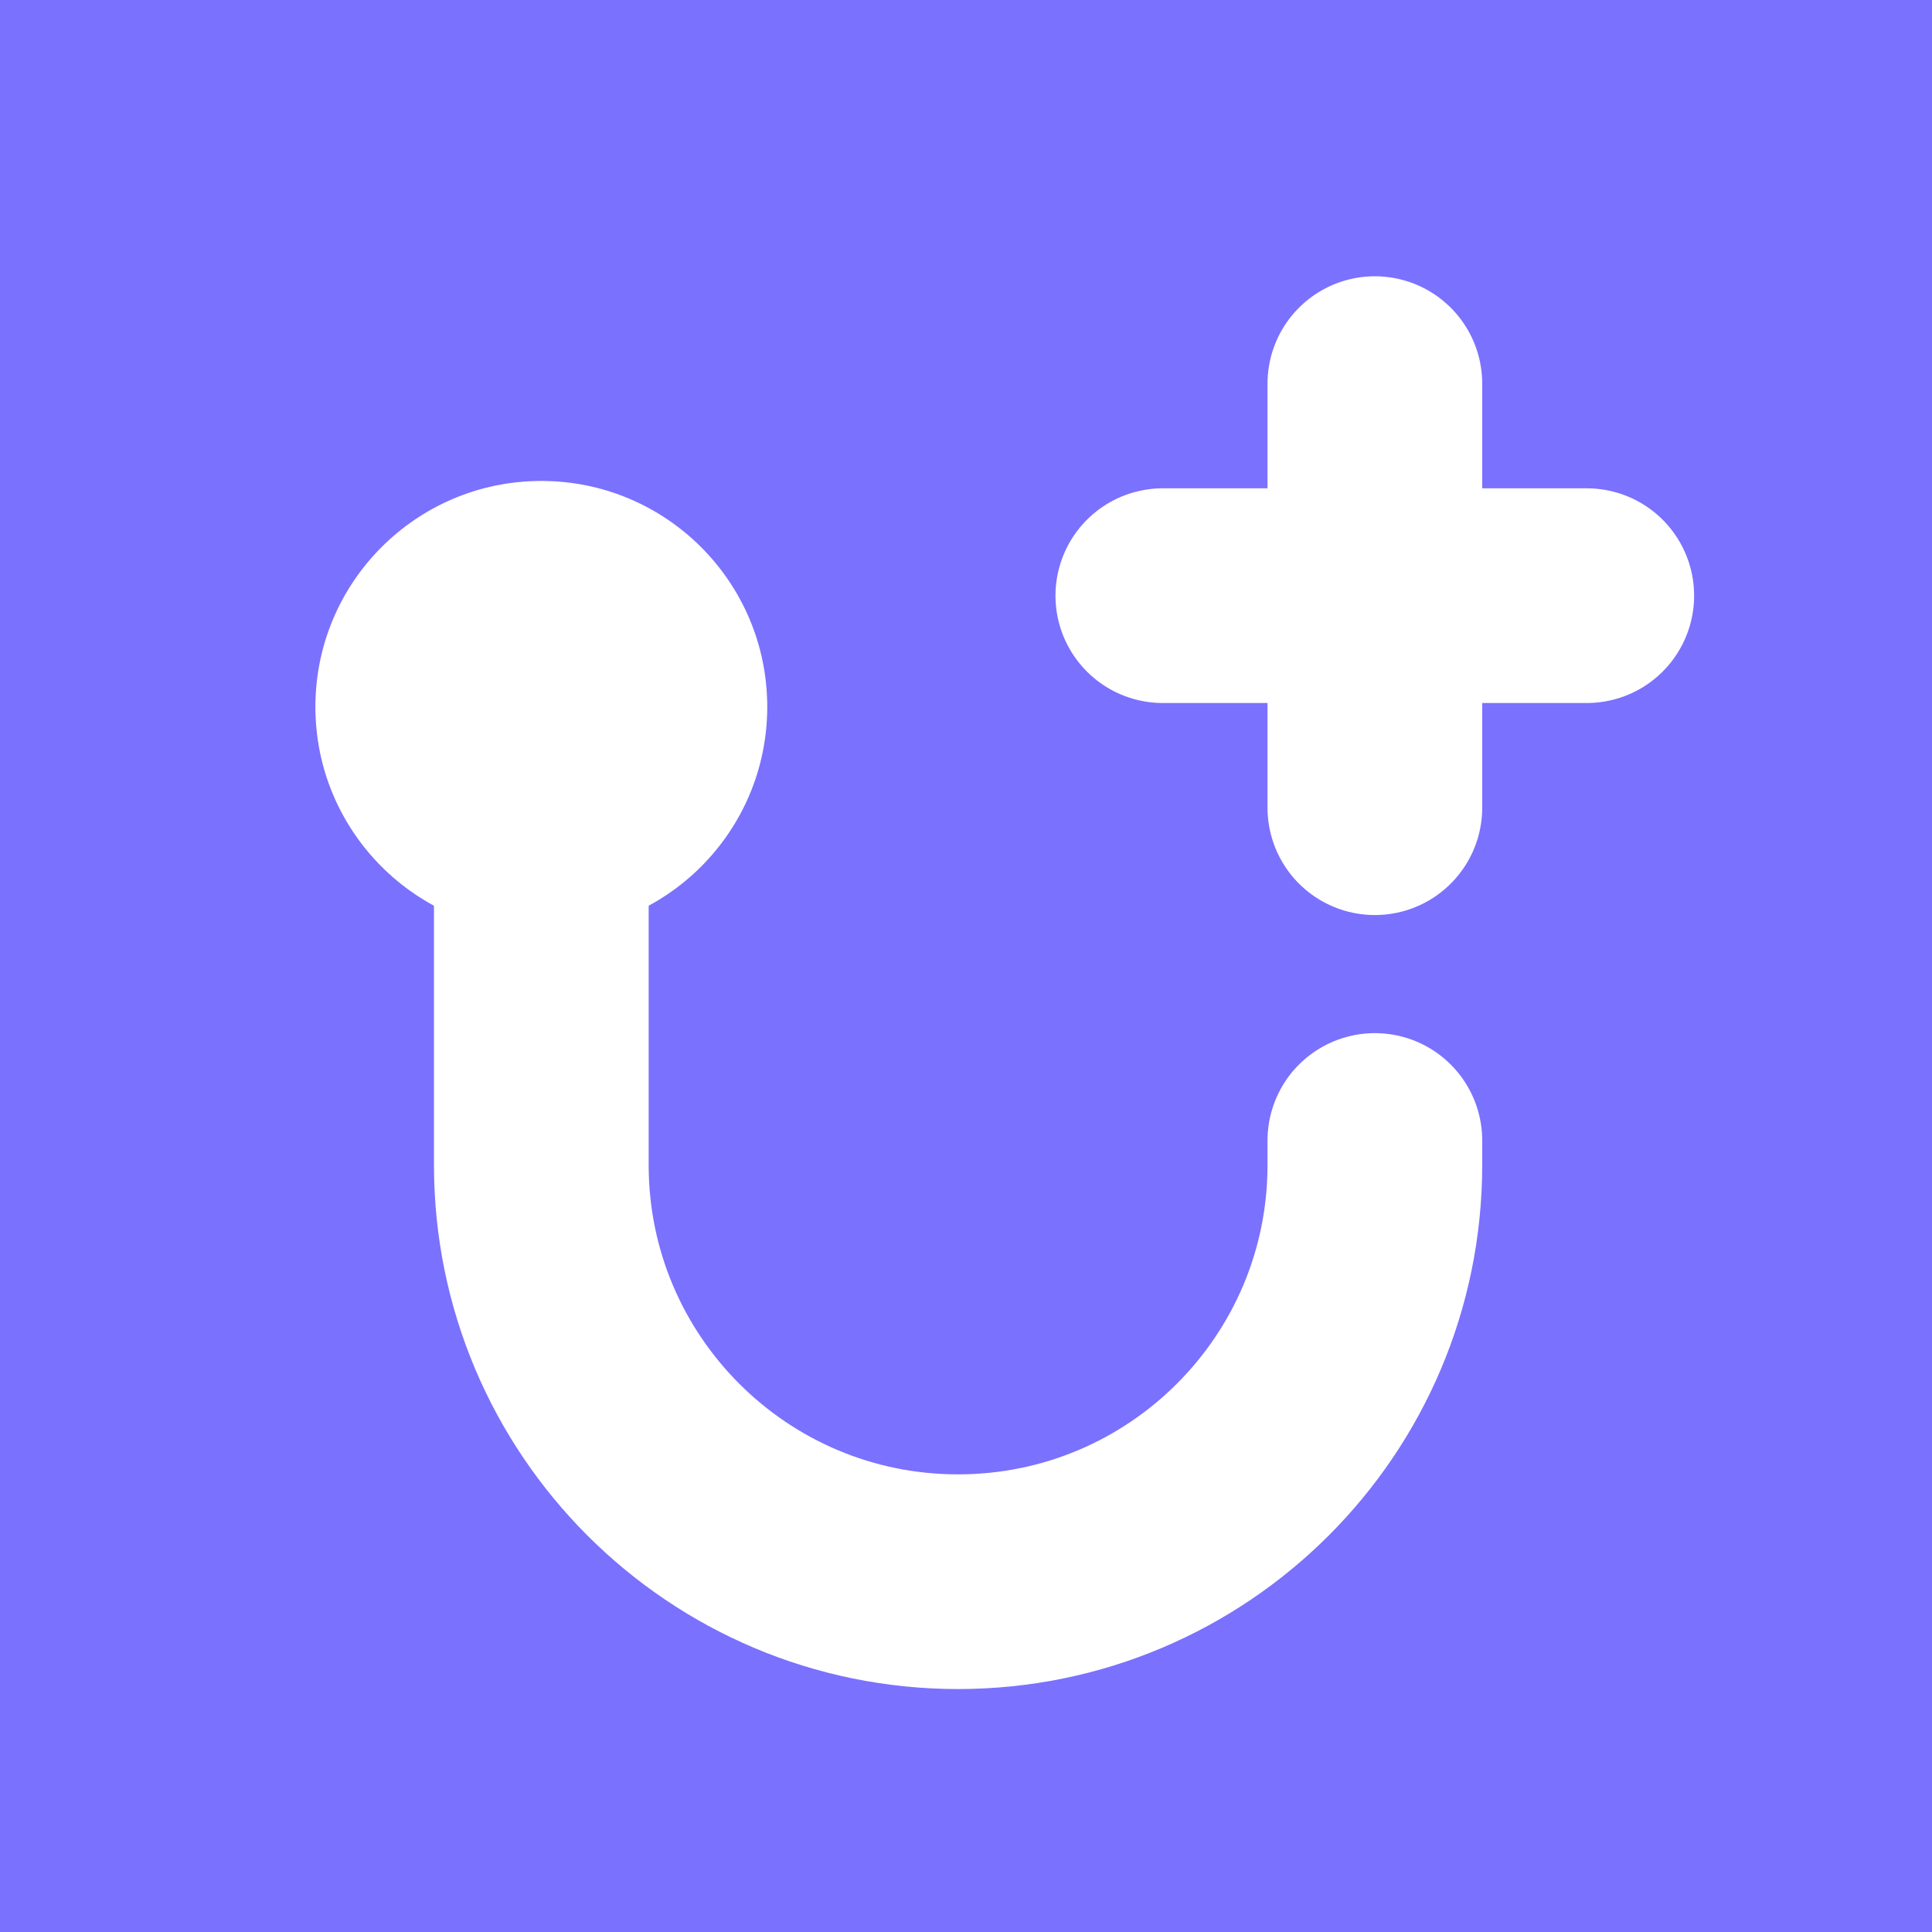
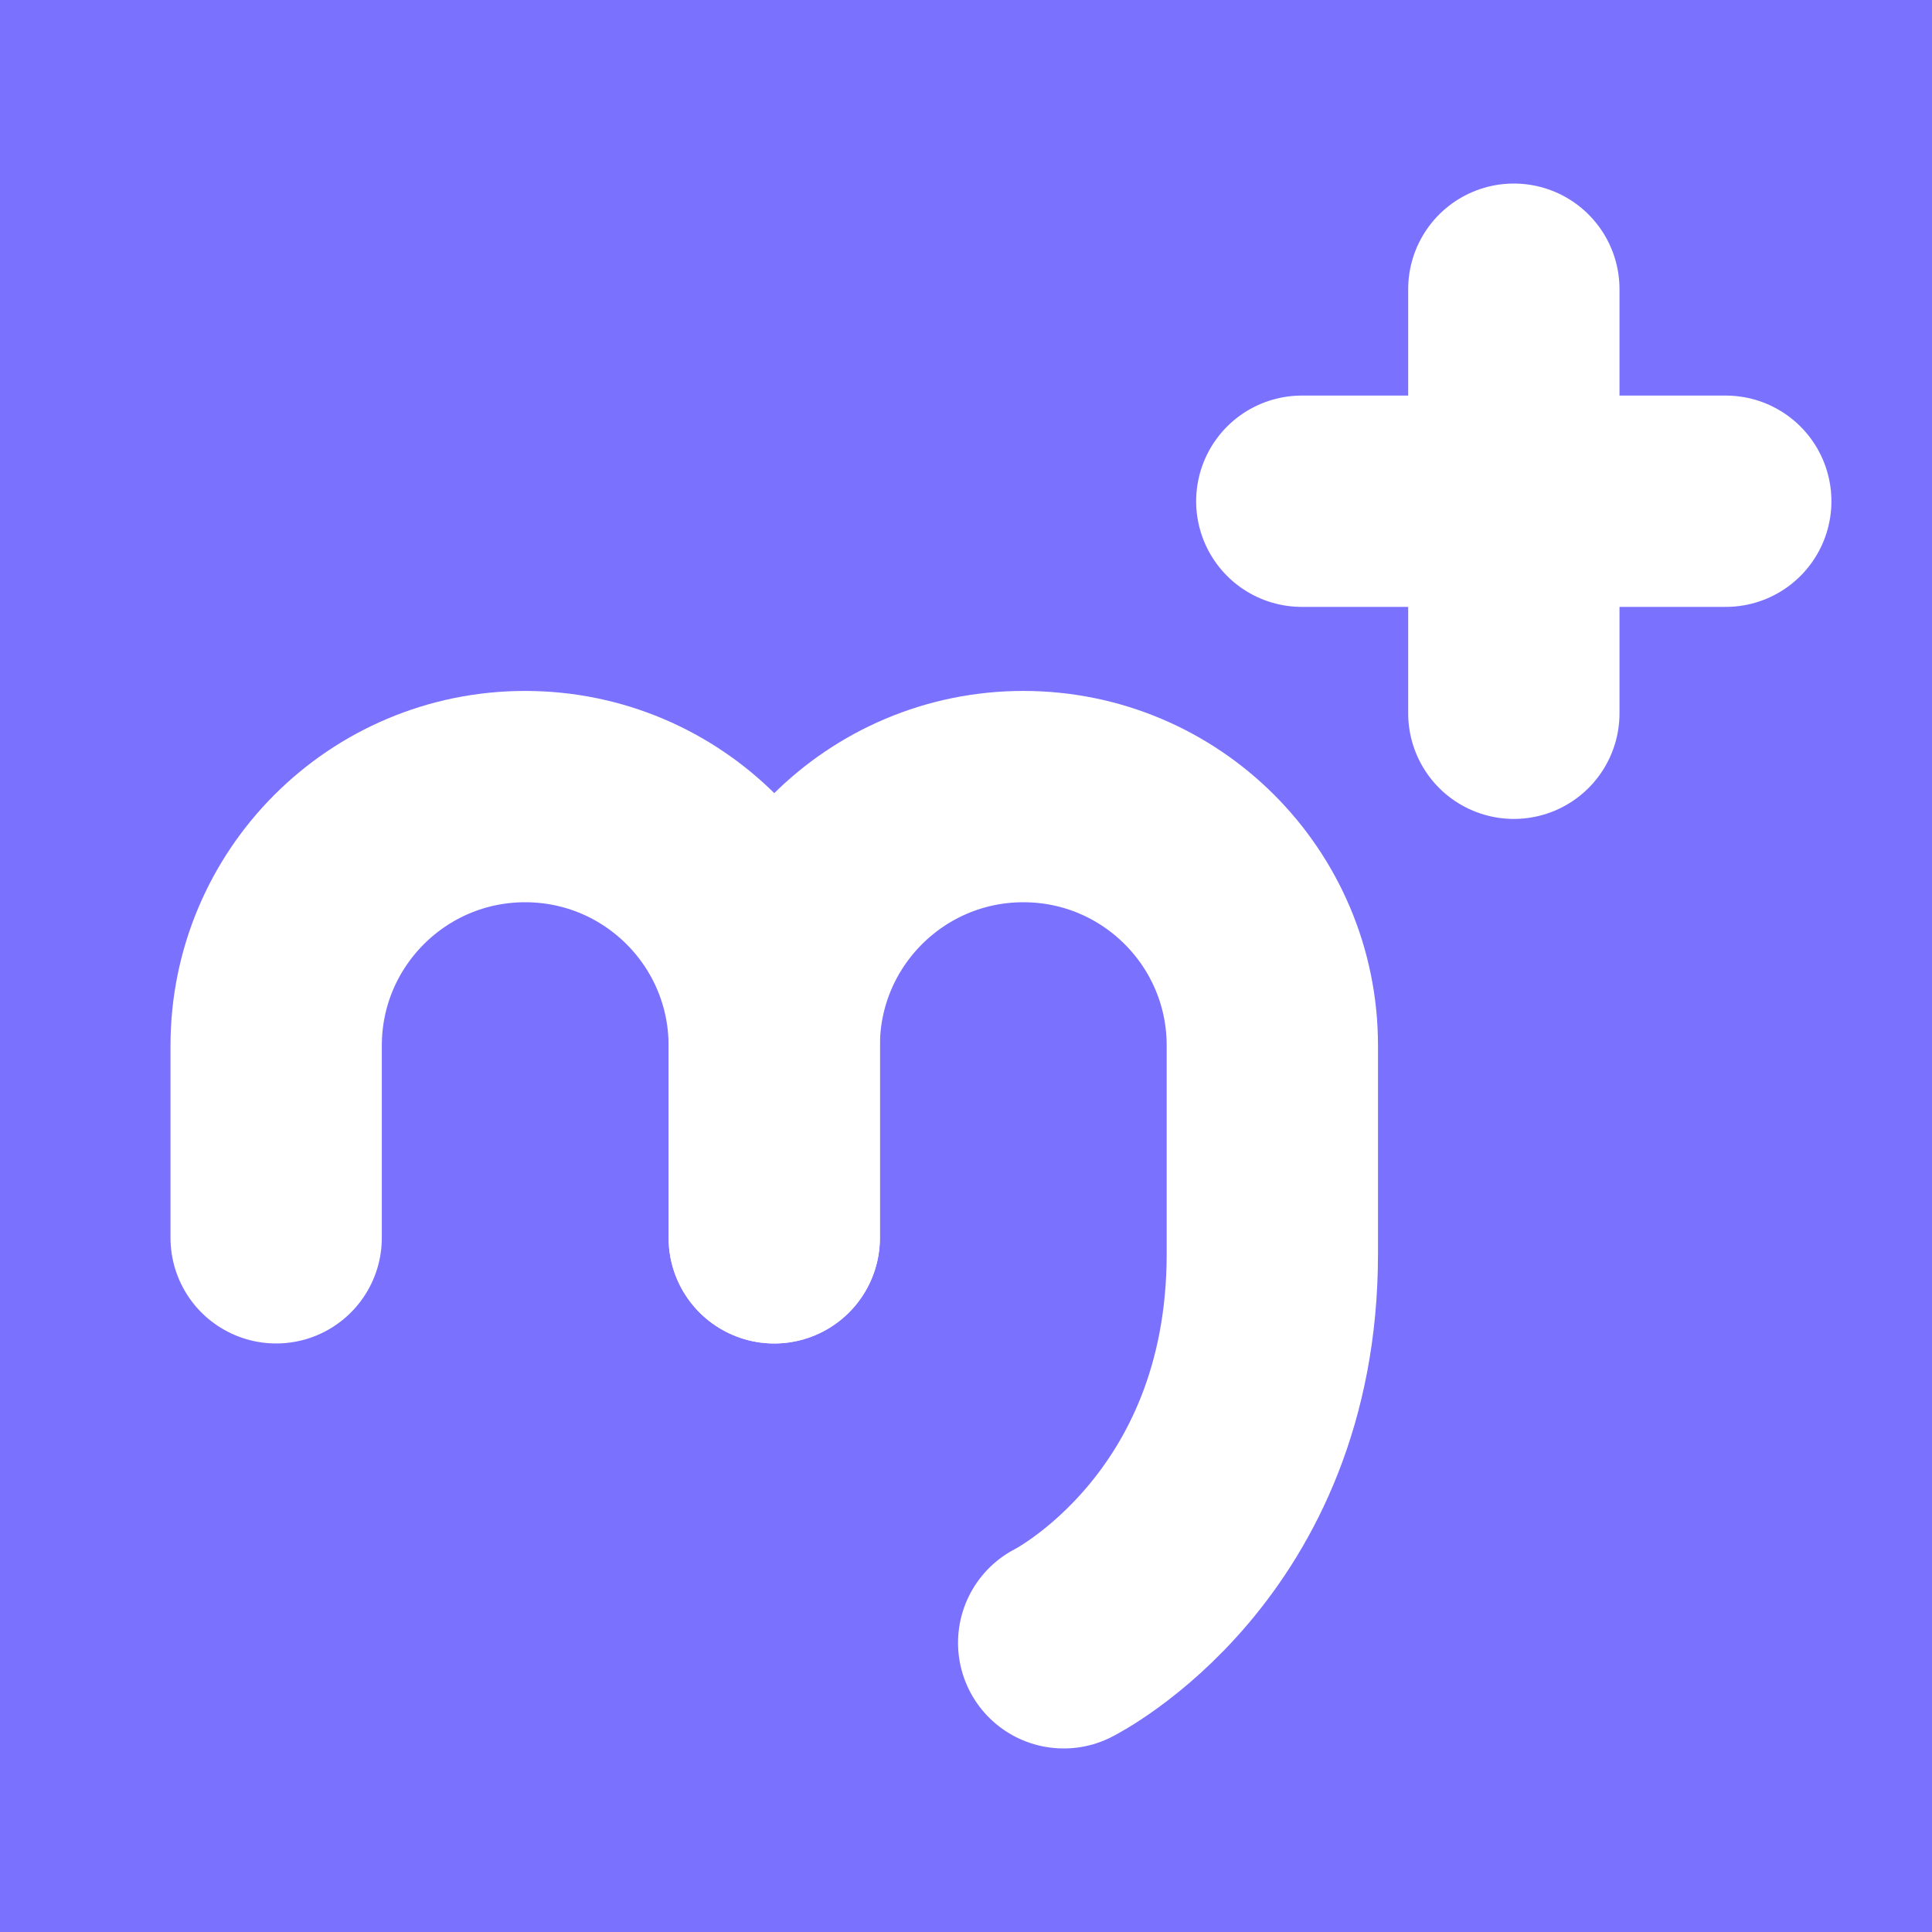
<svg xmlns="http://www.w3.org/2000/svg" width="16" height="16" viewBox="0 0 16 16" fill="none">
  <rect width="16" height="16" fill="#7A71FF" />
-   <rect x="2.616" y="3.987" width="3.734" height="3.734" rx="1.867" fill="white" stroke="white" stroke-width="0.008" />
-   <path d="M4.483 7.415V9.648C4.483 11.554 6.028 13.099 7.934 13.099C9.84 13.099 11.386 11.554 11.386 9.648V9.445" stroke="white" stroke-width="1.778" stroke-linecap="round" />
-   <path d="M9.63 4.933H13.141" stroke="white" stroke-width="1.778" stroke-linecap="round" />
-   <path d="M11.386 3.177L11.386 6.689" stroke="white" stroke-width="1.778" stroke-linecap="round" />
+   <path d="M10.781 4.151H14.292" stroke="white" stroke-width="1.75" stroke-linecap="round" />
+   <path d="M12.537 2.395L12.537 5.907" stroke="white" stroke-width="1.75" stroke-linecap="round" />
+   <path d="M8.809 13.605C8.809 13.605 10.537 12.738 10.537 10.383C10.537 9.735 10.537 9.157 10.537 8.659C10.537 7.52 9.614 6.597 8.475 6.597C7.336 6.597 6.412 7.521 6.412 8.66L6.412 10.251" stroke="white" stroke-width="1.75" stroke-linecap="round" />
+   <path d="M6.412 10.251L6.412 8.66C6.412 7.521 5.489 6.597 4.349 6.597C3.21 6.597 2.287 7.521 2.287 8.66L2.287 10.251" stroke="white" stroke-width="1.75" stroke-linecap="round" />
</svg>
